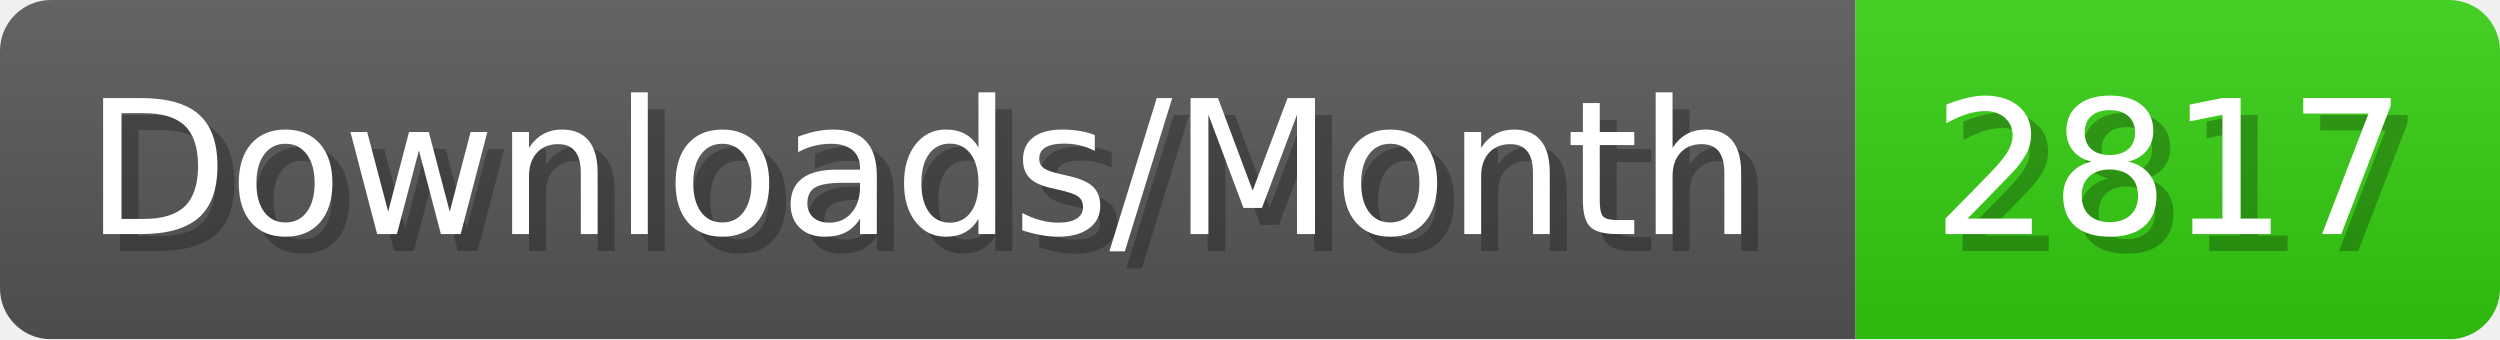
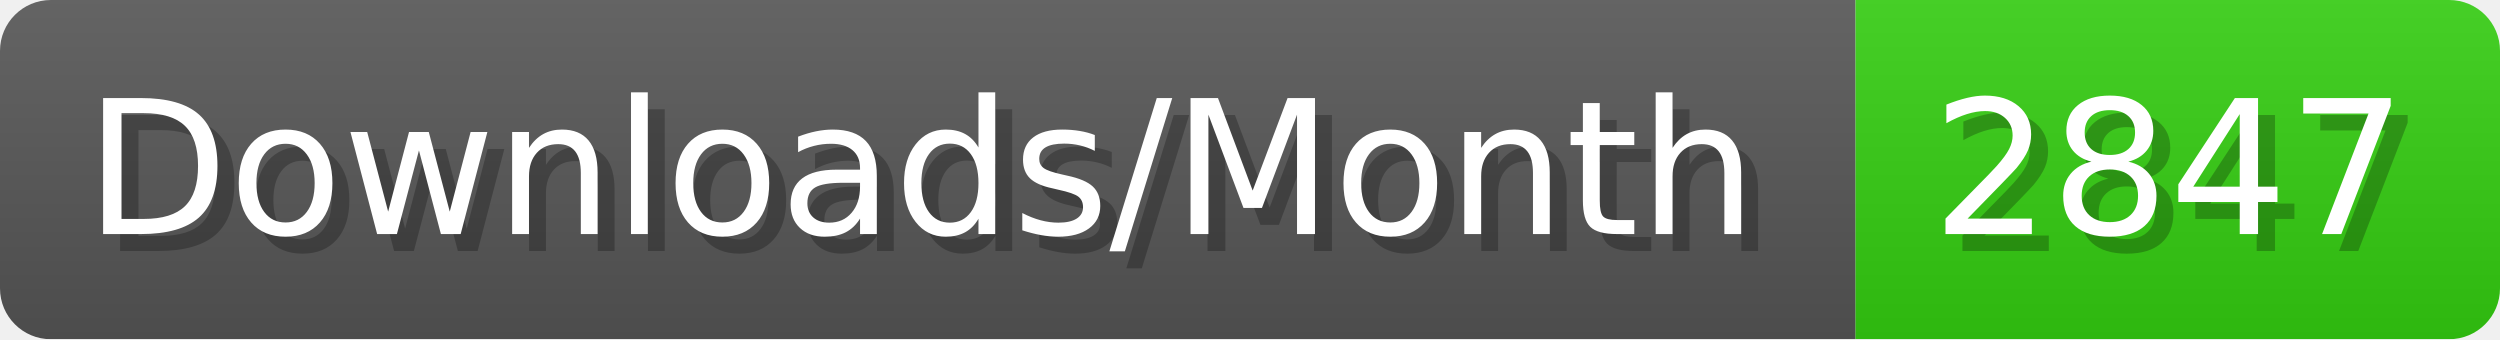
- <svg xmlns="http://www.w3.org/2000/svg" width="147.4" height="20" viewBox="0 0 1474 200" role="img" aria-label="Downloads/Month: 2817">
+ <svg xmlns="http://www.w3.org/2000/svg" width="147.4" height="20" viewBox="0 0 1474 200" role="img" aria-label="Downloads/Month: 2847">
  <linearGradient id="YlXUI" x2="0" y2="100%">
    <stop offset="0" stop-opacity=".1" stop-color="#EEE" />
    <stop offset="1" stop-opacity=".1" />
  </linearGradient>
  <mask id="JHhop">
    <rect width="1474" height="200" rx="30" fill="#FFF" />
  </mask>
  <g mask="url(#JHhop)">
    <rect width="1094" height="200" fill="#555" />
    <rect width="380" height="200" fill="#3C1" x="1094" />
    <rect width="1474" height="200" fill="url(#YlXUI)" />
  </g>
  <g aria-hidden="true" fill="#fff" text-anchor="start" font-family="Verdana,DejaVu Sans,sans-serif" font-size="110">
    <text x="60" y="148" textLength="994" fill="#000" opacity="0.25">Downloads/Month</text>
    <text x="50" y="138" textLength="994">Downloads/Month</text>
-     <text x="1149" y="148" textLength="280" fill="#000" opacity="0.25">2817</text>
-     <text x="1139" y="138" textLength="280">2817</text>
+     <text x="1149" y="148" textLength="280" fill="#000" opacity="0.25">2847</text>
+     <text x="1139" y="138" textLength="280">2847</text>
  </g>
</svg>
